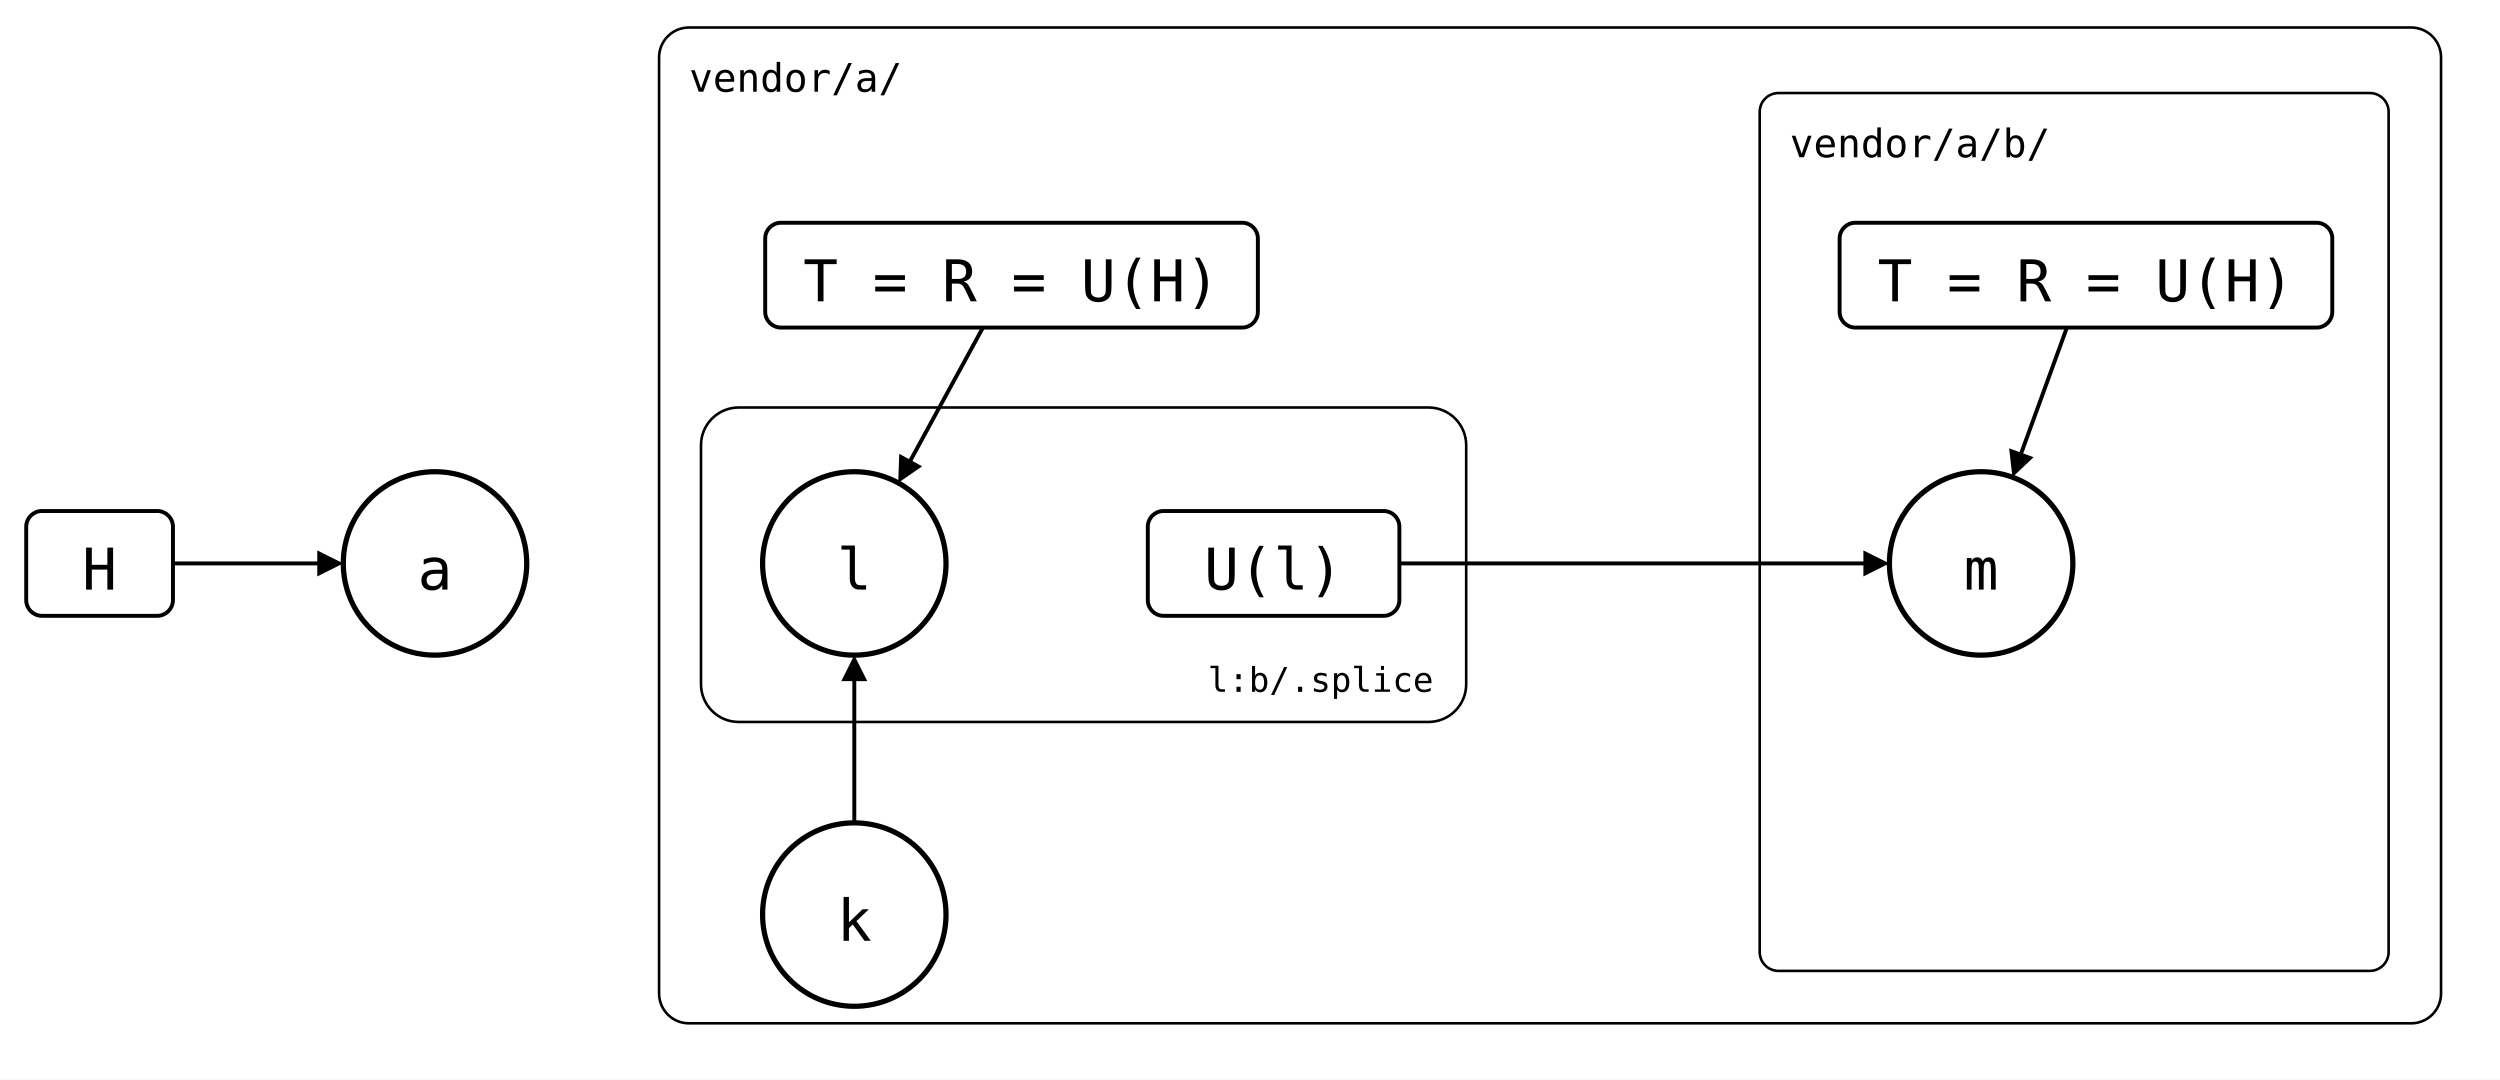
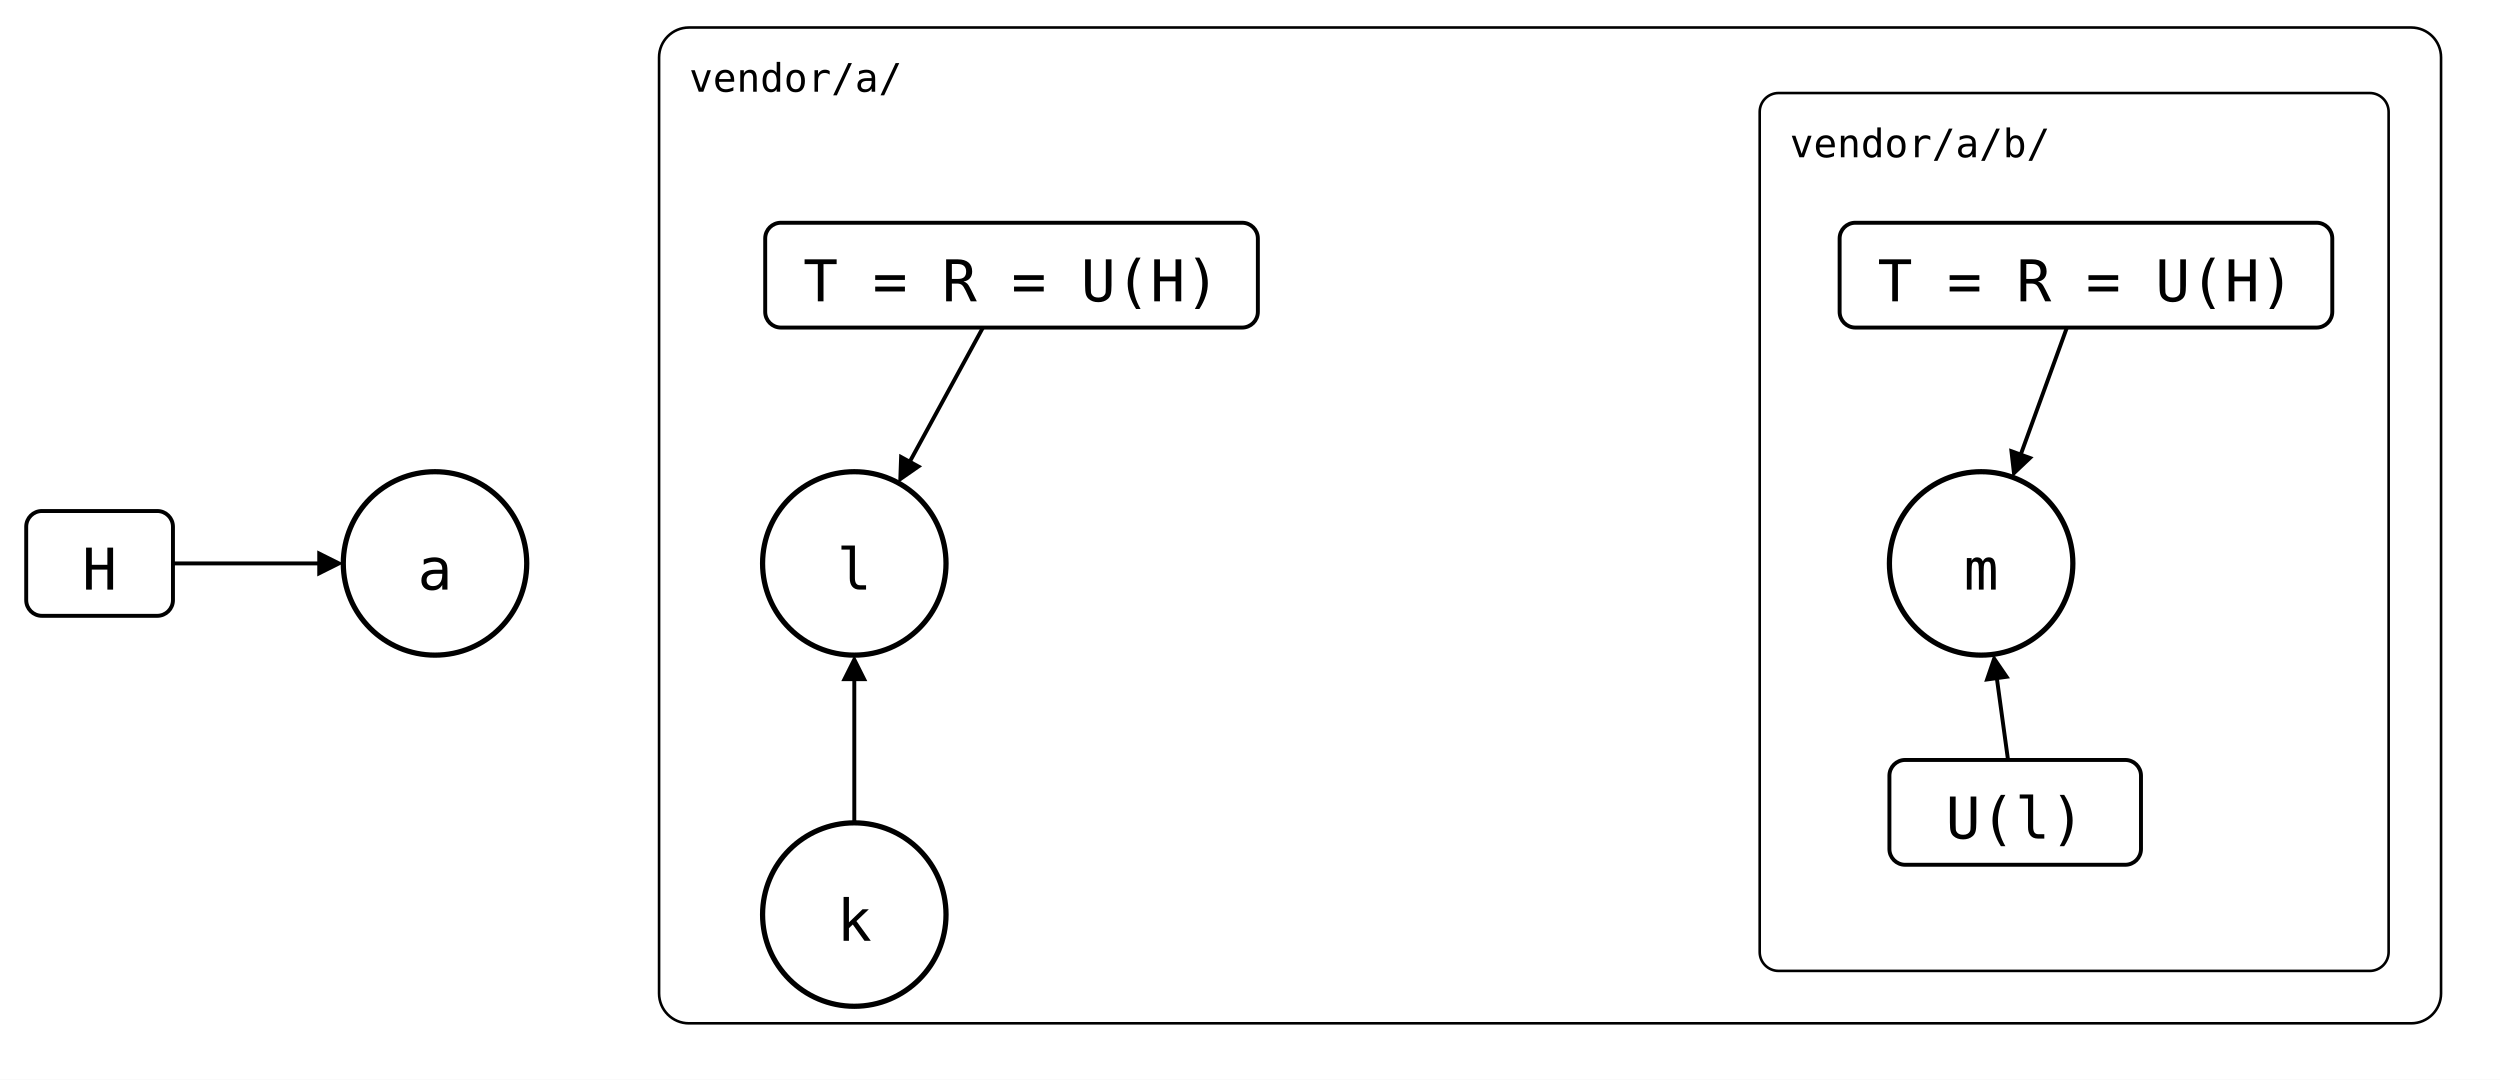
- <svg xmlns="http://www.w3.org/2000/svg" style="background: #ffffff; background-color: light-dark(#ffffff, #121212); color-scheme: light dark;" version="1.1" width="954px" height="412px" viewBox="0 0 954 412" id="ge-svg-BhVBZDNpRoVL-grw2WLh" content="&lt;mxfile host=&quot;Electron&quot;&gt;&#10;  &lt;diagram name=&quot;nested-splices&quot; id=&quot;nested-splices&quot;&gt;&#10;    &lt;mxGraphModel grid=&quot;0&quot; gridSize=&quot;10&quot; guides=&quot;1&quot; tooltips=&quot;1&quot; connect=&quot;1&quot; arrows=&quot;1&quot; fold=&quot;0&quot; page=&quot;0&quot; pageScale=&quot;1&quot; pageWidth=&quot;850&quot; pageHeight=&quot;1100&quot; background=&quot;#ffffff&quot; math=&quot;0&quot; shadow=&quot;0&quot;&gt;&#10;      &lt;root&gt;&#10;        &lt;mxCell id=&quot;0&quot; /&gt;&#10;        &lt;mxCell id=&quot;1&quot; parent=&quot;0&quot; /&gt;&#10;        &lt;mxCell id=&quot;lane_a&quot; parent=&quot;1&quot; style=&quot;rounded=1;arcSize=3;fillColor=none;strokeWidth=1;fontSize=15;verticalAlign=top;align=left;spacingLeft=10;spacingTop=4;fontFamily=Roboto Mono,monospace;&quot; value=&quot;vendor/a/&quot; vertex=&quot;1&quot;&gt;&#10;          &lt;mxGeometry height=&quot;380&quot; width=&quot;680&quot; x=&quot;230&quot; y=&quot;20&quot; as=&quot;geometry&quot; /&gt;&#10;        &lt;/mxCell&gt;&#10;        &lt;mxCell id=&quot;lane_b&quot; parent=&quot;1&quot; style=&quot;rounded=1;arcSize=3;fillColor=none;strokeWidth=1;fontSize=15;verticalAlign=top;align=left;spacingLeft=10;spacingTop=4;fontFamily=Roboto Mono,monospace;&quot; value=&quot;vendor/a/b/&quot; vertex=&quot;1&quot;&gt;&#10;          &lt;mxGeometry height=&quot;335&quot; width=&quot;240&quot; x=&quot;650&quot; y=&quot;45&quot; as=&quot;geometry&quot; /&gt;&#10;        &lt;/mxCell&gt;&#10;        &lt;mxCell id=&quot;frame_l&quot; parent=&quot;1&quot; style=&quot;rounded=1;arcSize=12;fillColor=none;strokeWidth=1;fontSize=13;verticalAlign=bottom;spacingBottom=6;spacingLeft=10;spacingRight=10;fontFamily=Roboto Mono,monospace;align=right;&quot; value=&quot;l:b/.splice&quot; vertex=&quot;1&quot;&gt;&#10;          &lt;mxGeometry height=&quot;120&quot; width=&quot;292&quot; x=&quot;246&quot; y=&quot;165&quot; as=&quot;geometry&quot; /&gt;&#10;        &lt;/mxCell&gt;&#10;        &lt;mxCell id=&quot;a&quot; parent=&quot;1&quot; style=&quot;ellipse;aspect=fixed;strokeWidth=2;fontSize=22;fontFamily=Roboto Mono,monospace;&quot; value=&quot;a&quot; vertex=&quot;1&quot;&gt;&#10;          &lt;mxGeometry height=&quot;70&quot; width=&quot;70&quot; x=&quot;110&quot; y=&quot;190&quot; as=&quot;geometry&quot; /&gt;&#10;        &lt;/mxCell&gt;&#10;        &lt;mxCell id=&quot;k&quot; parent=&quot;1&quot; style=&quot;ellipse;aspect=fixed;strokeWidth=2;fontSize=22;fontFamily=Roboto Mono,monospace;&quot; value=&quot;k&quot; vertex=&quot;1&quot;&gt;&#10;          &lt;mxGeometry height=&quot;70&quot; width=&quot;70&quot; x=&quot;270&quot; y=&quot;324&quot; as=&quot;geometry&quot; /&gt;&#10;        &lt;/mxCell&gt;&#10;        &lt;mxCell id=&quot;l&quot; parent=&quot;1&quot; style=&quot;ellipse;aspect=fixed;strokeWidth=2;fontSize=22;fontFamily=Roboto Mono,monospace;&quot; value=&quot;l&quot; vertex=&quot;1&quot;&gt;&#10;          &lt;mxGeometry height=&quot;70&quot; width=&quot;70&quot; x=&quot;270&quot; y=&quot;190&quot; as=&quot;geometry&quot; /&gt;&#10;        &lt;/mxCell&gt;&#10;        &lt;mxCell id=&quot;m&quot; parent=&quot;1&quot; style=&quot;ellipse;aspect=fixed;strokeWidth=2;fontSize=22;fontFamily=Roboto Mono,monospace;&quot; value=&quot;m&quot; vertex=&quot;1&quot;&gt;&#10;          &lt;mxGeometry height=&quot;70&quot; width=&quot;70&quot; x=&quot;700&quot; y=&quot;190&quot; as=&quot;geometry&quot; /&gt;&#10;        &lt;/mxCell&gt;&#10;        &lt;mxCell id=&quot;box0&quot; parent=&quot;1&quot; style=&quot;rounded=1;strokeWidth=1.5;fontSize=22;fontFamily=Roboto Mono,monospace;&quot; value=&quot;H&quot; vertex=&quot;1&quot;&gt;&#10;          &lt;mxGeometry height=&quot;40&quot; width=&quot;56&quot; x=&quot;-11&quot; y=&quot;205&quot; as=&quot;geometry&quot; /&gt;&#10;        &lt;/mxCell&gt;&#10;        &lt;mxCell id=&quot;box1&quot; parent=&quot;1&quot; style=&quot;rounded=1;strokeWidth=1.5;fontSize=22;fontFamily=Roboto Mono,monospace;&quot; value=&quot;U(l)&quot; vertex=&quot;1&quot;&gt;&#10;          &lt;mxGeometry height=&quot;40&quot; width=&quot;96&quot; x=&quot;417&quot; y=&quot;205&quot; as=&quot;geometry&quot; /&gt;&#10;        &lt;/mxCell&gt;&#10;        &lt;mxCell id=&quot;box2&quot; parent=&quot;1&quot; style=&quot;rounded=1;strokeWidth=1.5;fontSize=22;fontFamily=Roboto Mono,monospace;&quot; value=&quot;T = R = U(H)&quot; vertex=&quot;1&quot;&gt;&#10;          &lt;mxGeometry height=&quot;40&quot; width=&quot;188&quot; x=&quot;271&quot; y=&quot;95&quot; as=&quot;geometry&quot; /&gt;&#10;        &lt;/mxCell&gt;&#10;        &lt;mxCell id=&quot;box3&quot; parent=&quot;1&quot; style=&quot;rounded=1;strokeWidth=1.5;fontSize=22;fontFamily=Roboto Mono,monospace;&quot; value=&quot;T = R = U(H)&quot; vertex=&quot;1&quot;&gt;&#10;          &lt;mxGeometry height=&quot;40&quot; width=&quot;188&quot; x=&quot;681&quot; y=&quot;95&quot; as=&quot;geometry&quot; /&gt;&#10;        &lt;/mxCell&gt;&#10;        &lt;mxCell id=&quot;e0&quot; edge=&quot;1&quot; parent=&quot;1&quot; source=&quot;k&quot; style=&quot;endArrow=block;endFill=1;html=1;strokeWidth=1.5;rounded=0;&quot; target=&quot;l&quot;&gt;&#10;          &lt;mxGeometry relative=&quot;1&quot; as=&quot;geometry&quot; /&gt;&#10;        &lt;/mxCell&gt;&#10;        &lt;mxCell id=&quot;e1&quot; edge=&quot;1&quot; parent=&quot;1&quot; source=&quot;box0&quot; style=&quot;endArrow=block;endFill=1;html=1;strokeWidth=1.5;rounded=0;&quot; target=&quot;a&quot;&gt;&#10;          &lt;mxGeometry relative=&quot;1&quot; as=&quot;geometry&quot; /&gt;&#10;        &lt;/mxCell&gt;&#10;        &lt;mxCell id=&quot;e2&quot; edge=&quot;1&quot; parent=&quot;1&quot; source=&quot;box1&quot; style=&quot;endArrow=block;endFill=1;html=1;strokeWidth=1.5;rounded=0;&quot; target=&quot;m&quot;&gt;&#10;          &lt;mxGeometry relative=&quot;1&quot; as=&quot;geometry&quot; /&gt;&#10;        &lt;/mxCell&gt;&#10;        &lt;mxCell id=&quot;e3&quot; edge=&quot;1&quot; parent=&quot;1&quot; source=&quot;box2&quot; style=&quot;endArrow=block;endFill=1;html=1;strokeWidth=1.5;rounded=0;&quot; target=&quot;l&quot;&gt;&#10;          &lt;mxGeometry relative=&quot;1&quot; as=&quot;geometry&quot; /&gt;&#10;        &lt;/mxCell&gt;&#10;        &lt;mxCell id=&quot;e4&quot; edge=&quot;1&quot; parent=&quot;1&quot; source=&quot;box3&quot; style=&quot;endArrow=block;endFill=1;html=1;strokeWidth=1.5;rounded=0;&quot; target=&quot;m&quot;&gt;&#10;          &lt;mxGeometry relative=&quot;1&quot; as=&quot;geometry&quot; /&gt;&#10;        &lt;/mxCell&gt;&#10;      &lt;/root&gt;&#10;    &lt;/mxGraphModel&gt;&#10;  &lt;/diagram&gt;&#10;&lt;/mxfile&gt;&#10;">
-   <style type="text/css">@supports (color: light-dark(#000, #fff)) { #ge-svg-BhVBZDNpRoVL-grw2WLh { --ge-adaptive-bg: light-dark(#ffffff, var(--ge-dark-color, #121212)); } }</style>
+ <svg xmlns="http://www.w3.org/2000/svg" style="background: #ffffff; background-color: light-dark(#ffffff, #121212); color-scheme: light dark;" version="1.1" width="954px" height="412px" viewBox="0 0 954 412" id="ge-svg-FmzNL3q5iZxY0r8nl6eE" content="&lt;mxfile host=&quot;Electron&quot;&gt;&#10;  &lt;diagram name=&quot;nested-splices&quot; id=&quot;nested-splices&quot;&gt;&#10;    &lt;mxGraphModel grid=&quot;0&quot; gridSize=&quot;10&quot; guides=&quot;1&quot; tooltips=&quot;1&quot; connect=&quot;1&quot; arrows=&quot;1&quot; fold=&quot;0&quot; page=&quot;0&quot; pageScale=&quot;1&quot; pageWidth=&quot;850&quot; pageHeight=&quot;1100&quot; background=&quot;#ffffff&quot; math=&quot;0&quot; shadow=&quot;0&quot;&gt;&#10;      &lt;root&gt;&#10;        &lt;mxCell id=&quot;0&quot; /&gt;&#10;        &lt;mxCell id=&quot;1&quot; parent=&quot;0&quot; /&gt;&#10;        &lt;mxCell id=&quot;lane_a&quot; parent=&quot;1&quot; style=&quot;rounded=1;arcSize=3;fillColor=none;strokeWidth=1;fontSize=15;verticalAlign=top;align=left;spacingLeft=10;spacingTop=4;fontFamily=Roboto Mono,monospace;&quot; value=&quot;vendor/a/&quot; vertex=&quot;1&quot;&gt;&#10;          &lt;mxGeometry height=&quot;380&quot; width=&quot;680&quot; x=&quot;230&quot; y=&quot;20&quot; as=&quot;geometry&quot; /&gt;&#10;        &lt;/mxCell&gt;&#10;        &lt;mxCell id=&quot;lane_b&quot; parent=&quot;1&quot; style=&quot;rounded=1;arcSize=3;fillColor=none;strokeWidth=1;fontSize=15;verticalAlign=top;align=left;spacingLeft=10;spacingTop=4;fontFamily=Roboto Mono,monospace;&quot; value=&quot;vendor/a/b/&quot; vertex=&quot;1&quot;&gt;&#10;          &lt;mxGeometry height=&quot;335&quot; width=&quot;240&quot; x=&quot;650&quot; y=&quot;45&quot; as=&quot;geometry&quot; /&gt;&#10;        &lt;/mxCell&gt;&#10;        &lt;mxCell id=&quot;a&quot; parent=&quot;1&quot; style=&quot;ellipse;aspect=fixed;strokeWidth=2;fontSize=22;fontFamily=Roboto Mono,monospace;&quot; value=&quot;a&quot; vertex=&quot;1&quot;&gt;&#10;          &lt;mxGeometry height=&quot;70&quot; width=&quot;70&quot; x=&quot;110&quot; y=&quot;190&quot; as=&quot;geometry&quot; /&gt;&#10;        &lt;/mxCell&gt;&#10;        &lt;mxCell id=&quot;k&quot; parent=&quot;1&quot; style=&quot;ellipse;aspect=fixed;strokeWidth=2;fontSize=22;fontFamily=Roboto Mono,monospace;&quot; value=&quot;k&quot; vertex=&quot;1&quot;&gt;&#10;          &lt;mxGeometry height=&quot;70&quot; width=&quot;70&quot; x=&quot;270&quot; y=&quot;324&quot; as=&quot;geometry&quot; /&gt;&#10;        &lt;/mxCell&gt;&#10;        &lt;mxCell id=&quot;l&quot; parent=&quot;1&quot; style=&quot;ellipse;aspect=fixed;strokeWidth=2;fontSize=22;fontFamily=Roboto Mono,monospace;&quot; value=&quot;l&quot; vertex=&quot;1&quot;&gt;&#10;          &lt;mxGeometry height=&quot;70&quot; width=&quot;70&quot; x=&quot;270&quot; y=&quot;190&quot; as=&quot;geometry&quot; /&gt;&#10;        &lt;/mxCell&gt;&#10;        &lt;mxCell id=&quot;m&quot; parent=&quot;1&quot; style=&quot;ellipse;aspect=fixed;strokeWidth=2;fontSize=22;fontFamily=Roboto Mono,monospace;&quot; value=&quot;m&quot; vertex=&quot;1&quot;&gt;&#10;          &lt;mxGeometry height=&quot;70&quot; width=&quot;70&quot; x=&quot;700&quot; y=&quot;190&quot; as=&quot;geometry&quot; /&gt;&#10;        &lt;/mxCell&gt;&#10;        &lt;mxCell id=&quot;box0&quot; parent=&quot;1&quot; style=&quot;rounded=1;strokeWidth=1.5;fontSize=22;fontFamily=Roboto Mono,monospace;&quot; value=&quot;H&quot; vertex=&quot;1&quot;&gt;&#10;          &lt;mxGeometry height=&quot;40&quot; width=&quot;56&quot; x=&quot;-11&quot; y=&quot;205&quot; as=&quot;geometry&quot; /&gt;&#10;        &lt;/mxCell&gt;&#10;        &lt;mxCell id=&quot;box1&quot; parent=&quot;1&quot; style=&quot;rounded=1;strokeWidth=1.5;fontSize=22;fontFamily=Roboto Mono,monospace;&quot; value=&quot;U(l)&quot; vertex=&quot;1&quot;&gt;&#10;          &lt;mxGeometry height=&quot;40&quot; width=&quot;96&quot; x=&quot;700&quot; y=&quot;300&quot; as=&quot;geometry&quot; /&gt;&#10;        &lt;/mxCell&gt;&#10;        &lt;mxCell id=&quot;box2&quot; parent=&quot;1&quot; style=&quot;rounded=1;strokeWidth=1.5;fontSize=22;fontFamily=Roboto Mono,monospace;&quot; value=&quot;T = R = U(H)&quot; vertex=&quot;1&quot;&gt;&#10;          &lt;mxGeometry height=&quot;40&quot; width=&quot;188&quot; x=&quot;271&quot; y=&quot;95&quot; as=&quot;geometry&quot; /&gt;&#10;        &lt;/mxCell&gt;&#10;        &lt;mxCell id=&quot;box3&quot; parent=&quot;1&quot; style=&quot;rounded=1;strokeWidth=1.5;fontSize=22;fontFamily=Roboto Mono,monospace;&quot; value=&quot;T = R = U(H)&quot; vertex=&quot;1&quot;&gt;&#10;          &lt;mxGeometry height=&quot;40&quot; width=&quot;188&quot; x=&quot;681&quot; y=&quot;95&quot; as=&quot;geometry&quot; /&gt;&#10;        &lt;/mxCell&gt;&#10;        &lt;mxCell id=&quot;e0&quot; edge=&quot;1&quot; parent=&quot;1&quot; source=&quot;k&quot; style=&quot;endArrow=block;endFill=1;html=1;strokeWidth=1.5;rounded=0;&quot; target=&quot;l&quot;&gt;&#10;          &lt;mxGeometry relative=&quot;1&quot; as=&quot;geometry&quot; /&gt;&#10;        &lt;/mxCell&gt;&#10;        &lt;mxCell id=&quot;e1&quot; edge=&quot;1&quot; parent=&quot;1&quot; source=&quot;box0&quot; style=&quot;endArrow=block;endFill=1;html=1;strokeWidth=1.5;rounded=0;&quot; target=&quot;a&quot;&gt;&#10;          &lt;mxGeometry relative=&quot;1&quot; as=&quot;geometry&quot; /&gt;&#10;        &lt;/mxCell&gt;&#10;        &lt;mxCell id=&quot;e2&quot; edge=&quot;1&quot; parent=&quot;1&quot; source=&quot;box1&quot; style=&quot;endArrow=block;endFill=1;html=1;strokeWidth=1.5;rounded=0;&quot; target=&quot;m&quot;&gt;&#10;          &lt;mxGeometry relative=&quot;1&quot; as=&quot;geometry&quot; /&gt;&#10;        &lt;/mxCell&gt;&#10;        &lt;mxCell id=&quot;e3&quot; edge=&quot;1&quot; parent=&quot;1&quot; source=&quot;box2&quot; style=&quot;endArrow=block;endFill=1;html=1;strokeWidth=1.5;rounded=0;&quot; target=&quot;l&quot;&gt;&#10;          &lt;mxGeometry relative=&quot;1&quot; as=&quot;geometry&quot; /&gt;&#10;        &lt;/mxCell&gt;&#10;        &lt;mxCell id=&quot;e4&quot; edge=&quot;1&quot; parent=&quot;1&quot; source=&quot;box3&quot; style=&quot;endArrow=block;endFill=1;html=1;strokeWidth=1.5;rounded=0;&quot; target=&quot;m&quot;&gt;&#10;          &lt;mxGeometry relative=&quot;1&quot; as=&quot;geometry&quot; /&gt;&#10;        &lt;/mxCell&gt;&#10;      &lt;/root&gt;&#10;    &lt;/mxGraphModel&gt;&#10;  &lt;/diagram&gt;&#10;&lt;/mxfile&gt;&#10;">
+   <style type="text/css">@supports (color: light-dark(#000, #fff)) { #ge-svg-FmzNL3q5iZxY0r8nl6eE { --ge-adaptive-bg: light-dark(#ffffff, var(--ge-dark-color, #121212)); } }</style>
  <defs />
  <rect fill="#ffffff" width="100%" height="100%" x="0" y="0" style="fill: light-dark(rgb(255, 255, 255), rgb(18, 18, 18));" />
  <g>
    <g data-cell-id="0">
      <g data-cell-id="1">
        <g data-cell-id="lane_a">
          <g transform="translate(0.5,0.5)">
            <rect x="251" y="10" width="680" height="380" rx="11.4" ry="11.4" fill="none" stroke="#000000" pointer-events="all" style="stroke: light-dark(rgb(0, 0, 0), rgb(255, 255, 255));" />
          </g>
          <g>
            <g fill="#000000" font-family="'Roboto Mono', monospace" text-anchor="start" font-size="15px" style="fill: light-dark(rgb(0, 0, 0), rgb(255, 255, 255));">
              <text x="263" y="35">vendor/a/</text>
            </g>
          </g>
        </g>
        <g data-cell-id="lane_b">
          <g transform="translate(0.5,0.5)">
            <rect x="671" y="35" width="240" height="335" rx="7.2" ry="7.2" fill="none" stroke="#000000" pointer-events="all" style="stroke: light-dark(rgb(0, 0, 0), rgb(255, 255, 255));" />
          </g>
          <g>
            <g fill="#000000" font-family="'Roboto Mono', monospace" text-anchor="start" font-size="15px" style="fill: light-dark(rgb(0, 0, 0), rgb(255, 255, 255));">
              <text x="683" y="60">vendor/a/b/</text>
-             </g>
-           </g>
-         </g>
-         <g data-cell-id="frame_l">
-           <g transform="translate(0.5,0.5)">
-             <rect x="267" y="155" width="292" height="120" rx="14.4" ry="14.4" fill="none" stroke="#000000" pointer-events="all" style="stroke: light-dark(rgb(0, 0, 0), rgb(255, 255, 255));" />
-           </g>
-           <g>
-             <g fill="#000000" font-family="'Roboto Mono', monospace" text-anchor="end" font-size="13px" style="fill: light-dark(rgb(0, 0, 0), rgb(255, 255, 255));">
-               <text x="547" y="264">l:b/.splice</text>
            </g>
          </g>
        </g>
        <g data-cell-id="a">
          <g>
            <ellipse cx="166" cy="215" rx="35" ry="35" fill="#ffffff" stroke="#000000" stroke-width="2" pointer-events="all" style="fill: var(--ge-adaptive-bg, #ffffff); stroke: light-dark(rgb(0, 0, 0), rgb(255, 255, 255));" />
          </g>
          <g>
            <g fill="#000000" font-family="'Roboto Mono', monospace" text-anchor="middle" font-size="22px" style="fill: light-dark(rgb(0, 0, 0), rgb(255, 255, 255));">
              <text x="166" y="225">a</text>
            </g>
          </g>
        </g>
        <g data-cell-id="k">
          <g>
            <ellipse cx="326" cy="349" rx="35" ry="35" fill="#ffffff" stroke="#000000" stroke-width="2" pointer-events="all" style="fill: var(--ge-adaptive-bg, #ffffff); stroke: light-dark(rgb(0, 0, 0), rgb(255, 255, 255));" />
          </g>
          <g>
            <g fill="#000000" font-family="'Roboto Mono', monospace" text-anchor="middle" font-size="22px" style="fill: light-dark(rgb(0, 0, 0), rgb(255, 255, 255));">
              <text x="326" y="359">k</text>
            </g>
          </g>
        </g>
        <g data-cell-id="l">
          <g>
            <ellipse cx="326" cy="215" rx="35" ry="35" fill="#ffffff" stroke="#000000" stroke-width="2" pointer-events="all" style="fill: var(--ge-adaptive-bg, #ffffff); stroke: light-dark(rgb(0, 0, 0), rgb(255, 255, 255));" />
          </g>
          <g>
            <g fill="#000000" font-family="'Roboto Mono', monospace" text-anchor="middle" font-size="22px" style="fill: light-dark(rgb(0, 0, 0), rgb(255, 255, 255));">
              <text x="326" y="225">l</text>
            </g>
          </g>
        </g>
        <g data-cell-id="m">
          <g>
            <ellipse cx="756" cy="215" rx="35" ry="35" fill="#ffffff" stroke="#000000" stroke-width="2" pointer-events="all" style="fill: var(--ge-adaptive-bg, #ffffff); stroke: light-dark(rgb(0, 0, 0), rgb(255, 255, 255));" />
          </g>
          <g>
            <g fill="#000000" font-family="'Roboto Mono', monospace" text-anchor="middle" font-size="22px" style="fill: light-dark(rgb(0, 0, 0), rgb(255, 255, 255));">
              <text x="756" y="225">m</text>
            </g>
          </g>
        </g>
        <g data-cell-id="box0">
          <g>
            <rect x="10" y="195" width="56" height="40" rx="6" ry="6" fill="#ffffff" stroke="#000000" stroke-width="1.5" pointer-events="all" style="fill: var(--ge-adaptive-bg, #ffffff); stroke: light-dark(rgb(0, 0, 0), rgb(255, 255, 255));" />
          </g>
          <g>
            <g fill="#000000" font-family="'Roboto Mono', monospace" text-anchor="middle" font-size="22px" style="fill: light-dark(rgb(0, 0, 0), rgb(255, 255, 255));">
              <text x="38" y="225">H</text>
            </g>
          </g>
        </g>
        <g data-cell-id="box1">
          <g>
-             <rect x="438" y="195" width="96" height="40" rx="6" ry="6" fill="#ffffff" stroke="#000000" stroke-width="1.5" pointer-events="all" style="fill: var(--ge-adaptive-bg, #ffffff); stroke: light-dark(rgb(0, 0, 0), rgb(255, 255, 255));" />
+             <rect x="721" y="290" width="96" height="40" rx="6" ry="6" fill="#ffffff" stroke="#000000" stroke-width="1.5" pointer-events="all" style="fill: var(--ge-adaptive-bg, #ffffff); stroke: light-dark(rgb(0, 0, 0), rgb(255, 255, 255));" />
          </g>
          <g>
            <g fill="#000000" font-family="'Roboto Mono', monospace" text-anchor="middle" font-size="22px" style="fill: light-dark(rgb(0, 0, 0), rgb(255, 255, 255));">
-               <text x="486" y="225">U(l)</text>
+               <text x="769" y="320">U(l)</text>
            </g>
          </g>
        </g>
        <g data-cell-id="box2">
          <g>
            <rect x="292" y="85" width="188" height="40" rx="6" ry="6" fill="#ffffff" stroke="#000000" stroke-width="1.5" pointer-events="all" style="fill: var(--ge-adaptive-bg, #ffffff); stroke: light-dark(rgb(0, 0, 0), rgb(255, 255, 255));" />
          </g>
          <g>
            <g fill="#000000" font-family="'Roboto Mono', monospace" text-anchor="middle" font-size="22px" style="fill: light-dark(rgb(0, 0, 0), rgb(255, 255, 255));">
              <text x="386" y="115">T = R = U(H)</text>
            </g>
          </g>
        </g>
        <g data-cell-id="box3">
          <g>
            <rect x="702" y="85" width="188" height="40" rx="6" ry="6" fill="#ffffff" stroke="#000000" stroke-width="1.5" pointer-events="all" style="fill: var(--ge-adaptive-bg, #ffffff); stroke: light-dark(rgb(0, 0, 0), rgb(255, 255, 255));" />
          </g>
          <g>
            <g fill="#000000" font-family="'Roboto Mono', monospace" text-anchor="middle" font-size="22px" style="fill: light-dark(rgb(0, 0, 0), rgb(255, 255, 255));">
              <text x="796" y="115">T = R = U(H)</text>
            </g>
          </g>
        </g>
        <g data-cell-id="e0">
          <g>
            <path d="M 326 314 L 326 259.18" fill="none" stroke="#000000" stroke-width="1.5" stroke-miterlimit="10" pointer-events="stroke" style="stroke: light-dark(rgb(0, 0, 0), rgb(255, 255, 255));" />
            <path d="M 326 251.68 L 329.75 259.18 L 322.25 259.18 Z" fill="#000000" stroke="#000000" stroke-width="1.5" stroke-miterlimit="10" pointer-events="all" style="fill: light-dark(rgb(0, 0, 0), rgb(255, 255, 255)); stroke: light-dark(rgb(0, 0, 0), rgb(255, 255, 255));" />
          </g>
        </g>
        <g data-cell-id="e1">
          <g>
            <path d="M 66 215 L 121.82 215" fill="none" stroke="#000000" stroke-width="1.5" stroke-miterlimit="10" pointer-events="stroke" style="stroke: light-dark(rgb(0, 0, 0), rgb(255, 255, 255));" />
            <path d="M 129.32 215 L 121.82 218.75 L 121.82 211.25 Z" fill="#000000" stroke="#000000" stroke-width="1.5" stroke-miterlimit="10" pointer-events="all" style="fill: light-dark(rgb(0, 0, 0), rgb(255, 255, 255)); stroke: light-dark(rgb(0, 0, 0), rgb(255, 255, 255));" />
          </g>
        </g>
        <g data-cell-id="e2">
          <g>
-             <path d="M 534 215 L 711.82 215" fill="none" stroke="#000000" stroke-width="1.5" stroke-miterlimit="10" pointer-events="stroke" style="stroke: light-dark(rgb(0, 0, 0), rgb(255, 255, 255));" />
-             <path d="M 719.32 215 L 711.82 218.75 L 711.82 211.25 Z" fill="#000000" stroke="#000000" stroke-width="1.5" stroke-miterlimit="10" pointer-events="all" style="fill: light-dark(rgb(0, 0, 0), rgb(255, 255, 255)); stroke: light-dark(rgb(0, 0, 0), rgb(255, 255, 255));" />
+             <path d="M 766.26 290 L 761.99 258.77" fill="none" stroke="#000000" stroke-width="1.5" stroke-miterlimit="10" pointer-events="stroke" style="stroke: light-dark(rgb(0, 0, 0), rgb(255, 255, 255));" />
+             <path d="M 760.97 251.34 L 765.7 258.26 L 758.27 259.28 Z" fill="#000000" stroke="#000000" stroke-width="1.5" stroke-miterlimit="10" pointer-events="all" style="fill: light-dark(rgb(0, 0, 0), rgb(255, 255, 255)); stroke: light-dark(rgb(0, 0, 0), rgb(255, 255, 255));" />
          </g>
        </g>
        <g data-cell-id="e3">
          <g>
            <path d="M 375.09 125 L 347.15 176.22" fill="none" stroke="#000000" stroke-width="1.5" stroke-miterlimit="10" pointer-events="stroke" style="stroke: light-dark(rgb(0, 0, 0), rgb(255, 255, 255));" />
            <path d="M 343.56 182.8 L 343.86 174.42 L 350.45 178.01 Z" fill="#000000" stroke="#000000" stroke-width="1.5" stroke-miterlimit="10" pointer-events="all" style="fill: light-dark(rgb(0, 0, 0), rgb(255, 255, 255)); stroke: light-dark(rgb(0, 0, 0), rgb(255, 255, 255));" />
          </g>
        </g>
        <g data-cell-id="e4">
          <g>
            <path d="M 788.73 125 L 771.1 173.48" fill="none" stroke="#000000" stroke-width="1.5" stroke-miterlimit="10" pointer-events="stroke" style="stroke: light-dark(rgb(0, 0, 0), rgb(255, 255, 255));" />
            <path d="M 768.53 180.53 L 767.57 172.2 L 774.62 174.76 Z" fill="#000000" stroke="#000000" stroke-width="1.5" stroke-miterlimit="10" pointer-events="all" style="fill: light-dark(rgb(0, 0, 0), rgb(255, 255, 255)); stroke: light-dark(rgb(0, 0, 0), rgb(255, 255, 255));" />
          </g>
        </g>
      </g>
    </g>
  </g>
</svg>
